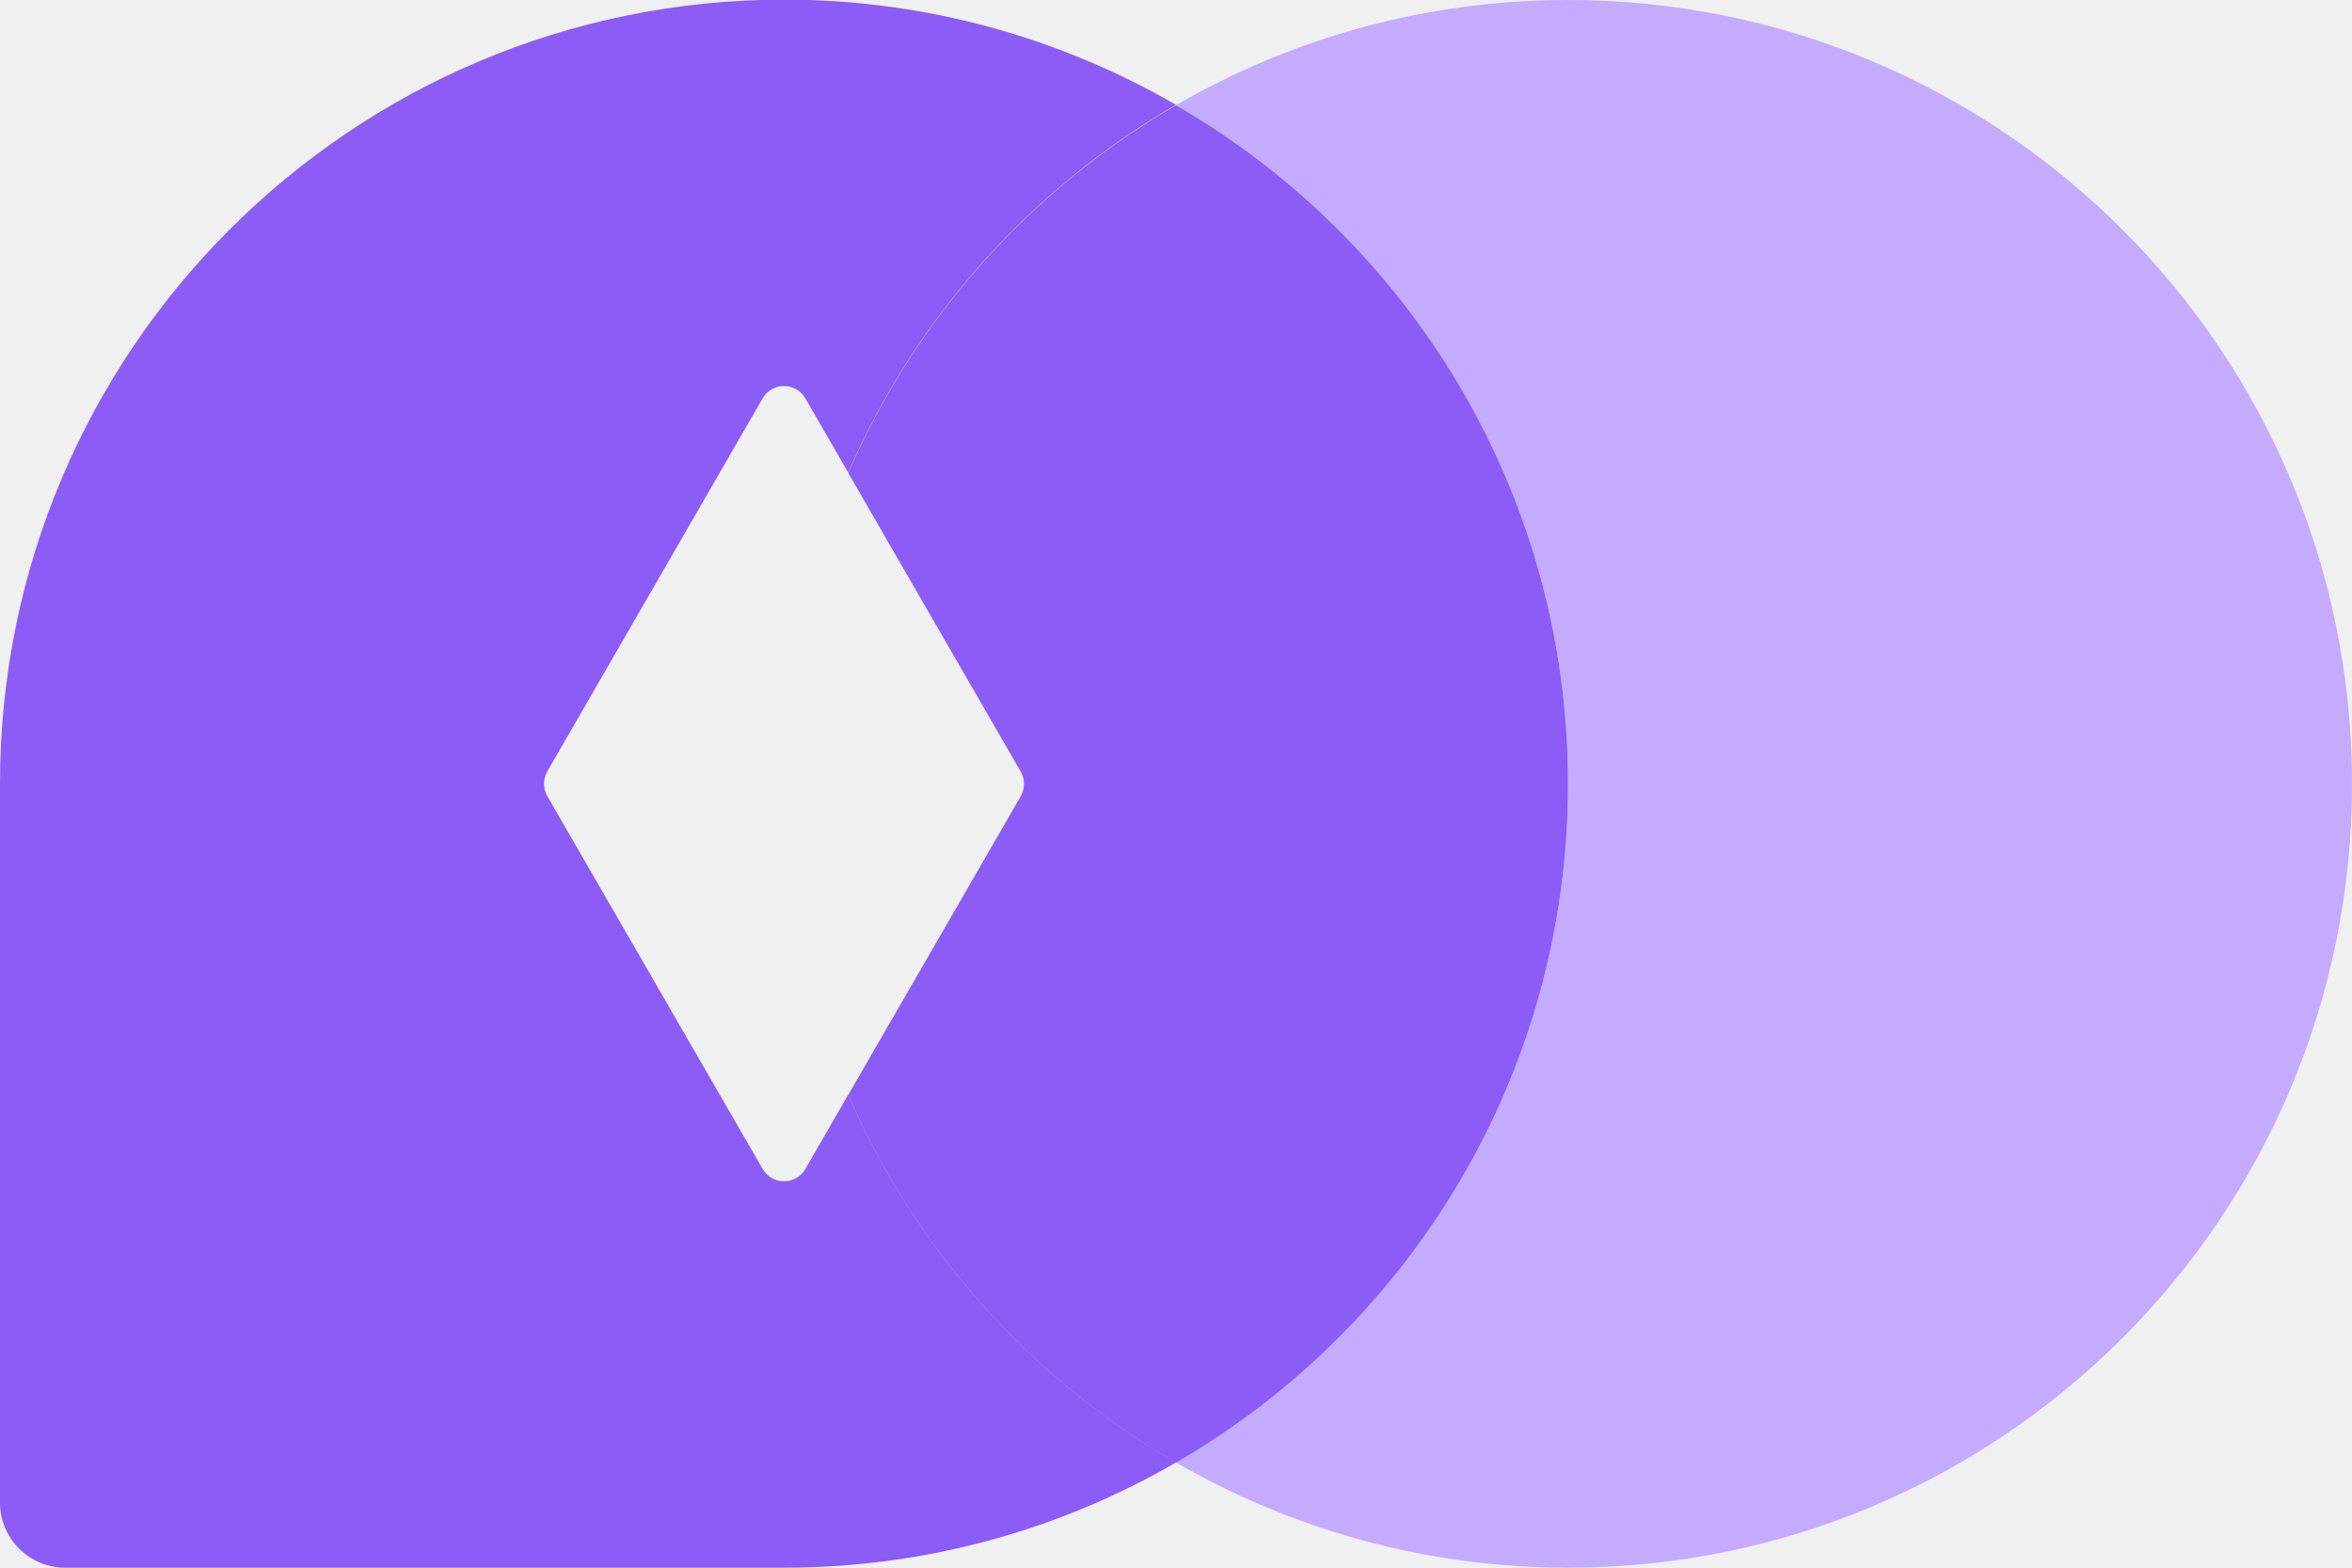
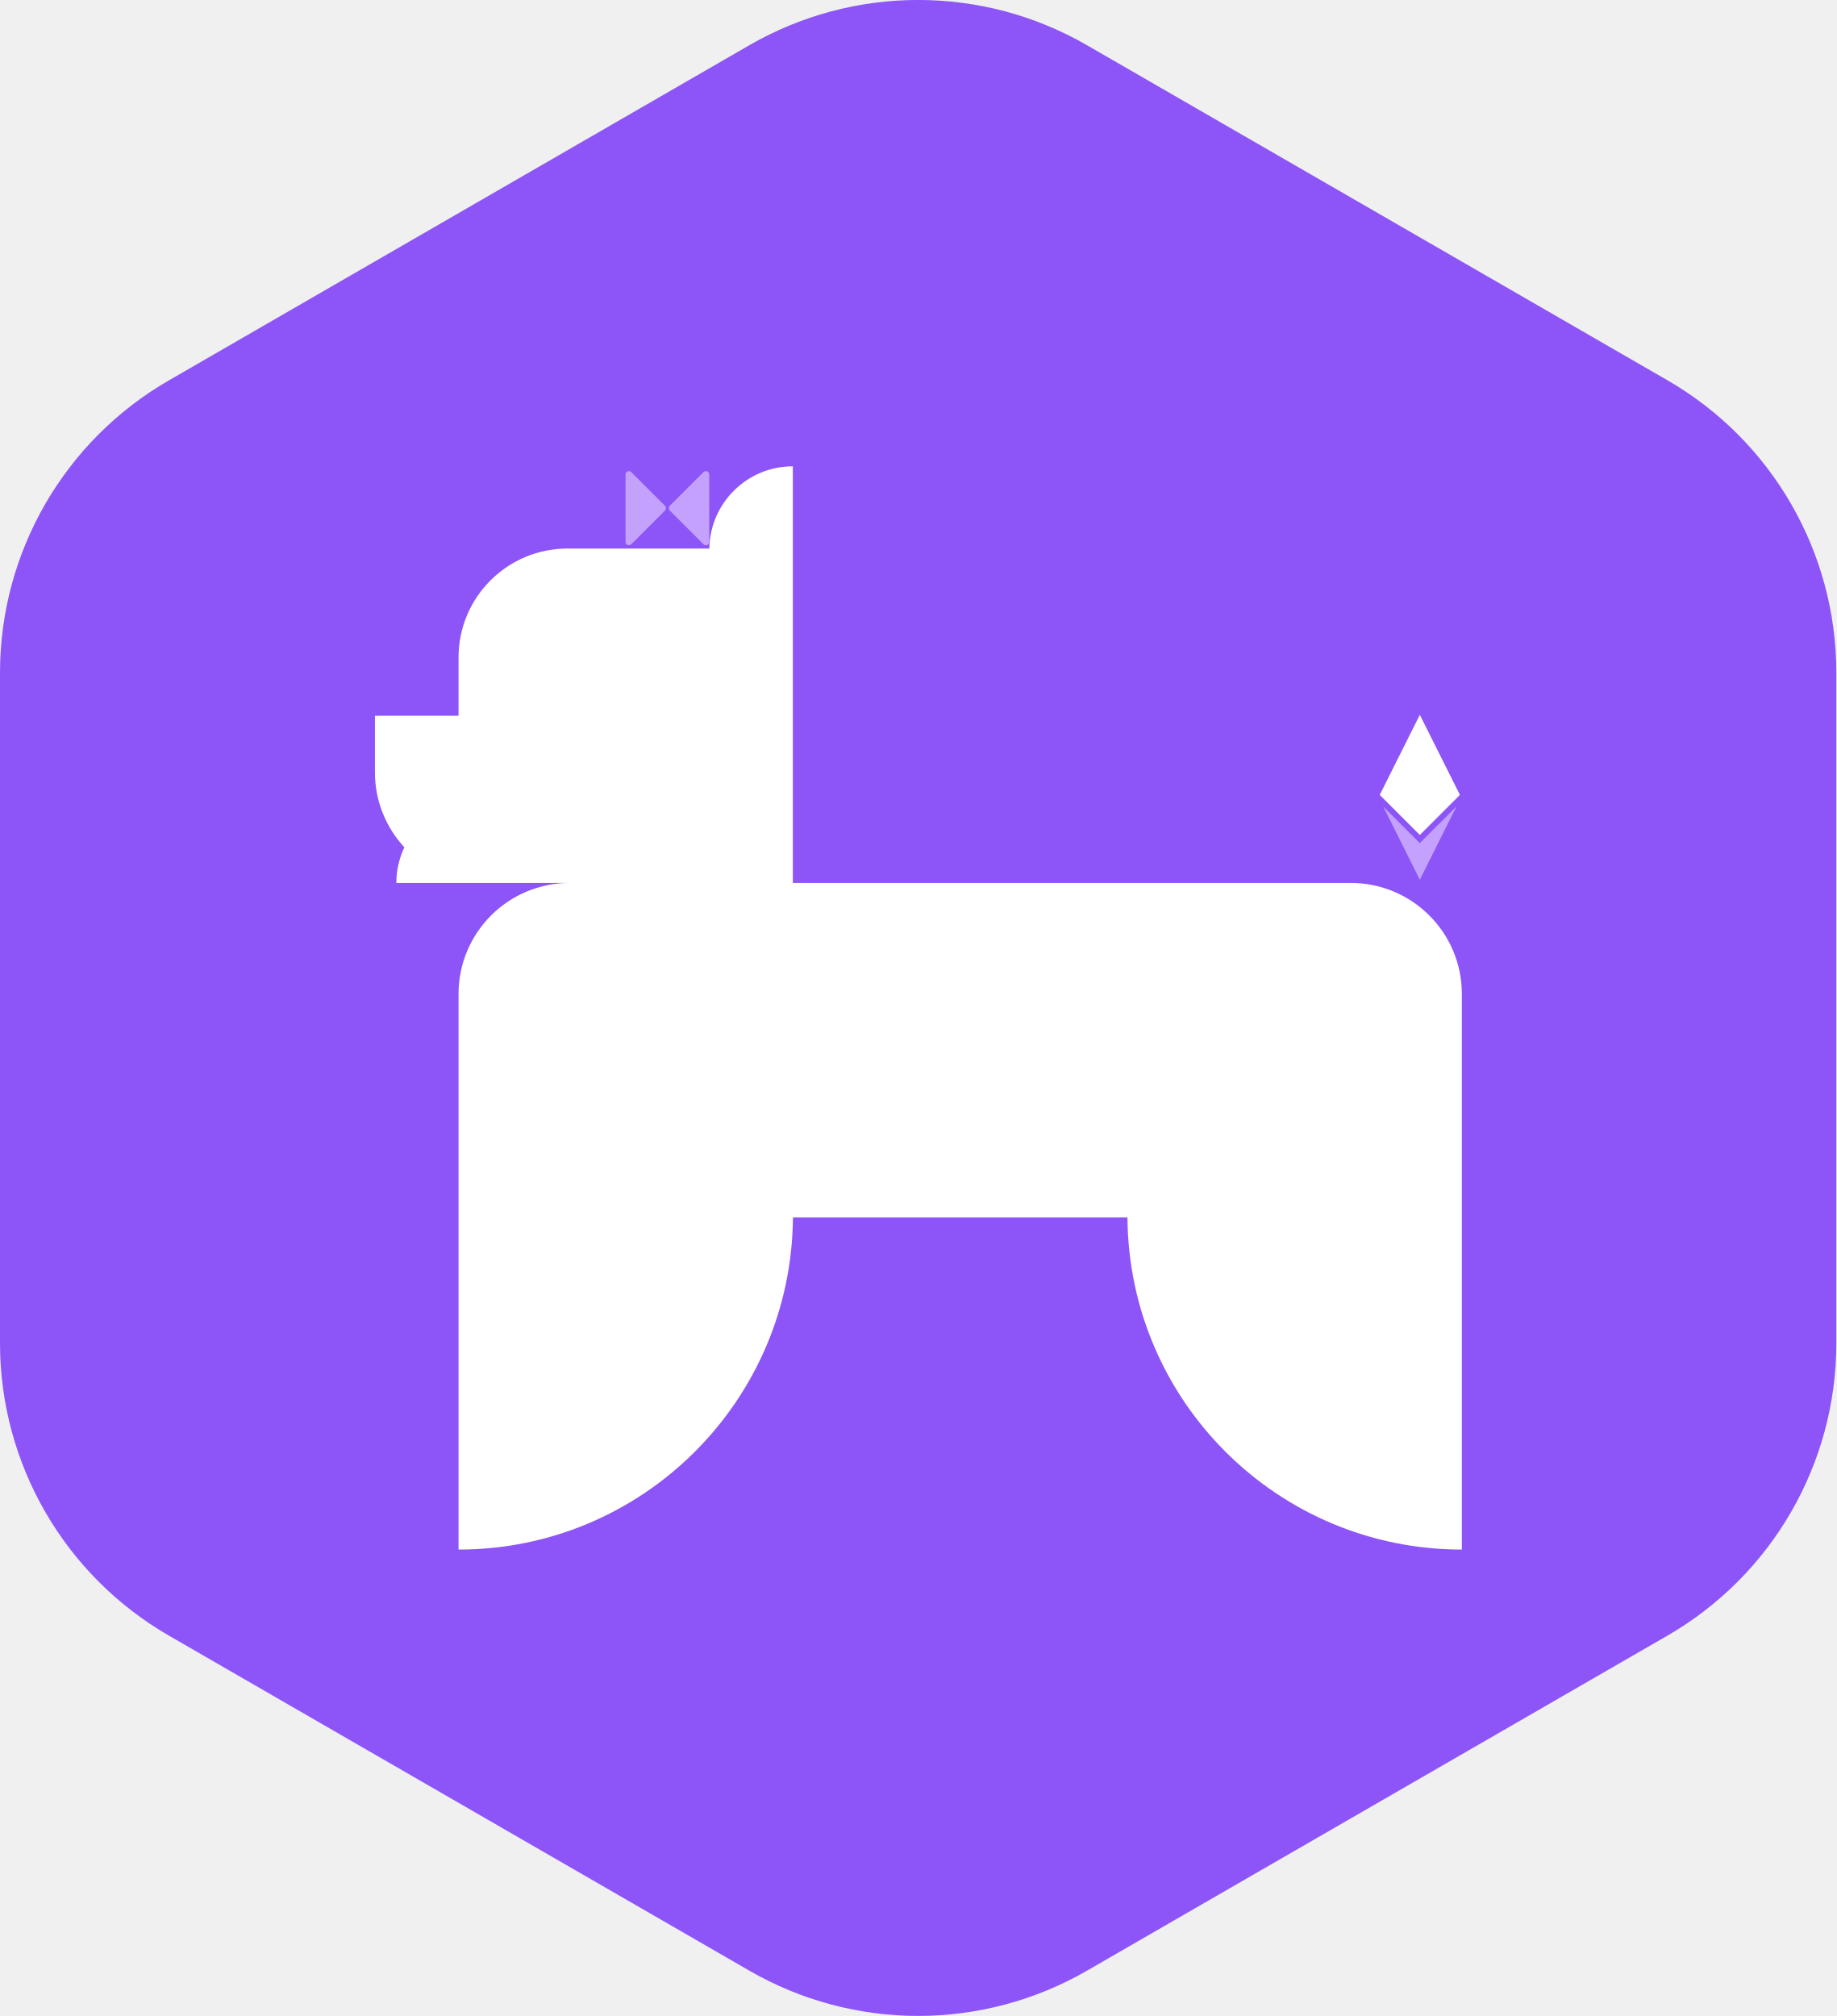
- <svg xmlns="http://www.w3.org/2000/svg" id="Layer_1" data-name="Layer 1" viewBox="0 0 124.5 83">
+ <svg xmlns="http://www.w3.org/2000/svg" id="Layer_1" data-name="Layer 1" viewBox="0 0 160.35 176.04">
  <defs>
    <style>
      .cls-1 {
-         fill: #8b5cf6;
+         fill: #fff;
      }

      .cls-2 {
-         fill: #c4abfd;
+         fill: #8d55f8;
+       }
+ 
+       .cls-3 {
+         fill: #c3a1fc;
      }
    </style>
  </defs>
-   <path class="cls-2" d="m83,0h0c-7.56,0-14.64,2.03-20.75,5.57,12.4,7.18,20.75,20.58,20.75,35.93h0c0,15.36-8.35,28.76-20.75,35.93,6.11,3.53,13.19,5.57,20.75,5.57h0c22.92,0,41.5-18.58,41.5-41.5h0C124.5,18.58,105.92,0,83,0Z" />
-   <path class="cls-1" d="m44.9,57.96l-2.27,3.93c-.5.87-1.76.87-2.26,0l-11.4-19.74c-.23-.4-.23-.9,0-1.31l11.4-19.75c.5-.87,1.76-.87,2.26,0l2.27,3.93c3.55-8.2,9.67-15.03,17.35-19.47-6.11-3.53-13.19-5.57-20.75-5.57h0C18.58,0,0,18.58,0,41.5v38.05c0,1.9,1.54,3.45,3.45,3.45h38.05c7.56,0,14.64-2.03,20.75-5.57-7.68-4.44-13.8-11.27-17.35-19.47Z" />
-   <path class="cls-1" d="m83,41.5h0c0-15.36-8.35-28.76-20.75-35.93-7.68,4.44-13.8,11.27-17.35,19.47l9.13,15.81c.23.4.23.9,0,1.31l-9.13,15.81c3.55,8.2,9.67,15.03,17.35,19.47,12.4-7.18,20.75-20.58,20.75-35.93Z" />
+   <path class="cls-2" d="m0,58.75v58.53c0,10.54,5.62,20.27,14.74,25.54l50.69,29.26c9.12,5.27,20.36,5.27,29.49,0l50.69-29.26c9.12-5.27,14.74-15,14.74-25.54v-58.53c0-10.54-5.62-20.27-14.74-25.54L94.92,3.95c-9.12-5.27-20.36-5.27-29.49,0L14.74,33.22C5.62,38.48,0,48.22,0,58.75Z" />
+   <path class="cls-1" d="m117.93,77.1h-48.7v-36.38h0c-3.99,0-7.23,3.2-7.29,7.18h-12.39c-5.25,0-9.51,4.26-9.51,9.51v5.09h-7.3v4.94c0,2.53.98,4.83,2.57,6.55-.45.95-.7,2-.7,3.11h7.3s.49,0,.49,0h7.34c-5.36,0-9.7,4.34-9.7,9.7v48.51c16.06,0,29.09-12.97,29.2-29.01h29.21c.1,16.04,13.13,29.01,29.2,29.01h0v-48.51c0-5.36-4.34-9.7-9.7-9.7Z" />
+   <g>
+     <polygon class="cls-3" points="127.63 69.8 123.98 77.1 120.33 69.8 120.34 69.8 123.98 73.45 127.63 69.8 127.63 69.8" />
+     <path class="cls-2" d="m123.98,77.38l-.11-.22-3.74-7.48h.25l.04.04,3.56,3.56,3.59-3.59h.25l-.08.18-3.76,7.52Zm-3.2-6.96l3.2,6.4,3.2-6.4-3.2,3.2-.09-.09-3.11-3.11Z" />
+   </g>
+   <g>
+     <polygon class="cls-1" points="124.6 63.38 123.98 62.14 123.36 63.38 120.33 69.43 120.33 69.44 120.34 69.44 123.98 73.09 127.63 69.44 127.63 69.44 127.63 69.43 124.6 63.38" />
+     <path class="cls-2" d="m123.98,73.26l-.09-.09-3.61-3.61h-.07v-.15s0-.03,0-.03l3.76-7.52,3.78,7.58v.12h-.08s-3.7,3.7-3.7,3.7Zm-3.5-3.85l3.5,3.5,3.5-3.5-3.5-6.99-3.5,6.99Z" />
+   </g>
+   <g>
+     <path class="cls-3" d="m55.12,41.22c-.18-.18-.5-.05-.5.21v5.89c0,.26.31.39.5.21l2.95-2.95c.11-.11.11-.3,0-.41l-2.95-2.95Z" />
+     <path class="cls-3" d="m61.43,41.22l-2.95,2.95c-.11.11-.11.3,0,.41l2.95,2.95c.18.18.5.05.5-.21v-5.89c0-.26-.31-.39-.5-.21Z" />
+   </g>
</svg>
